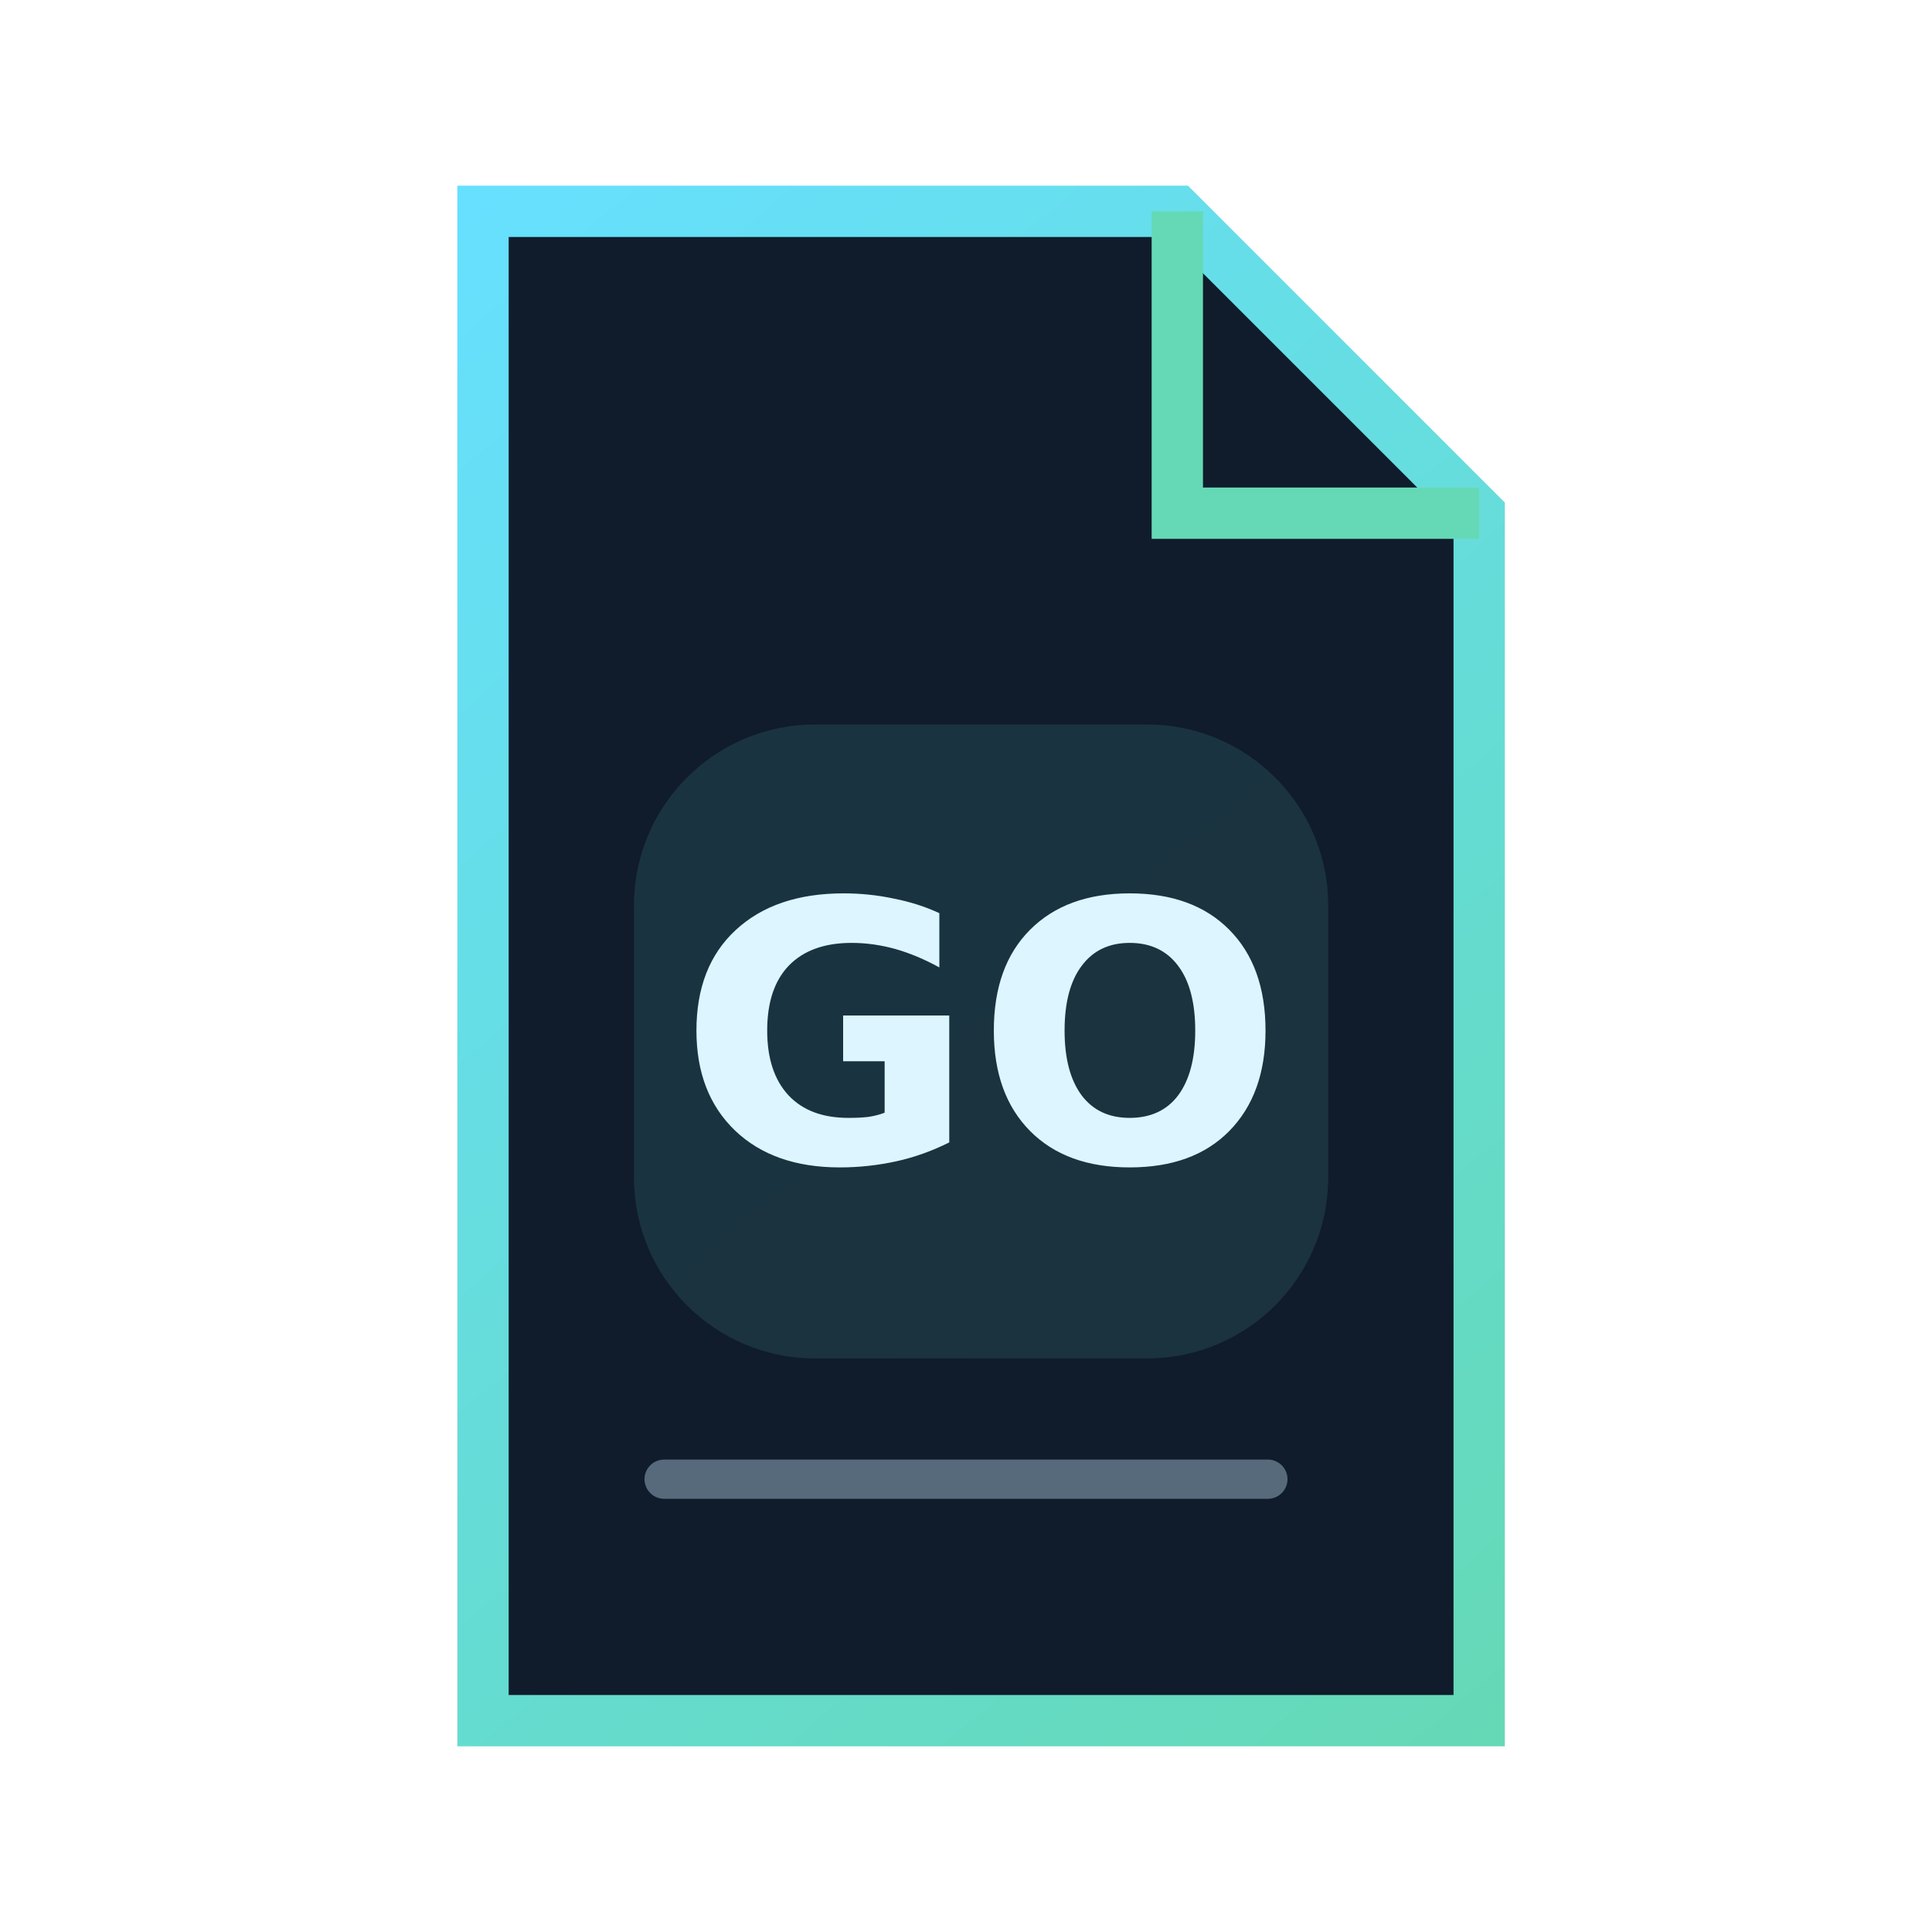
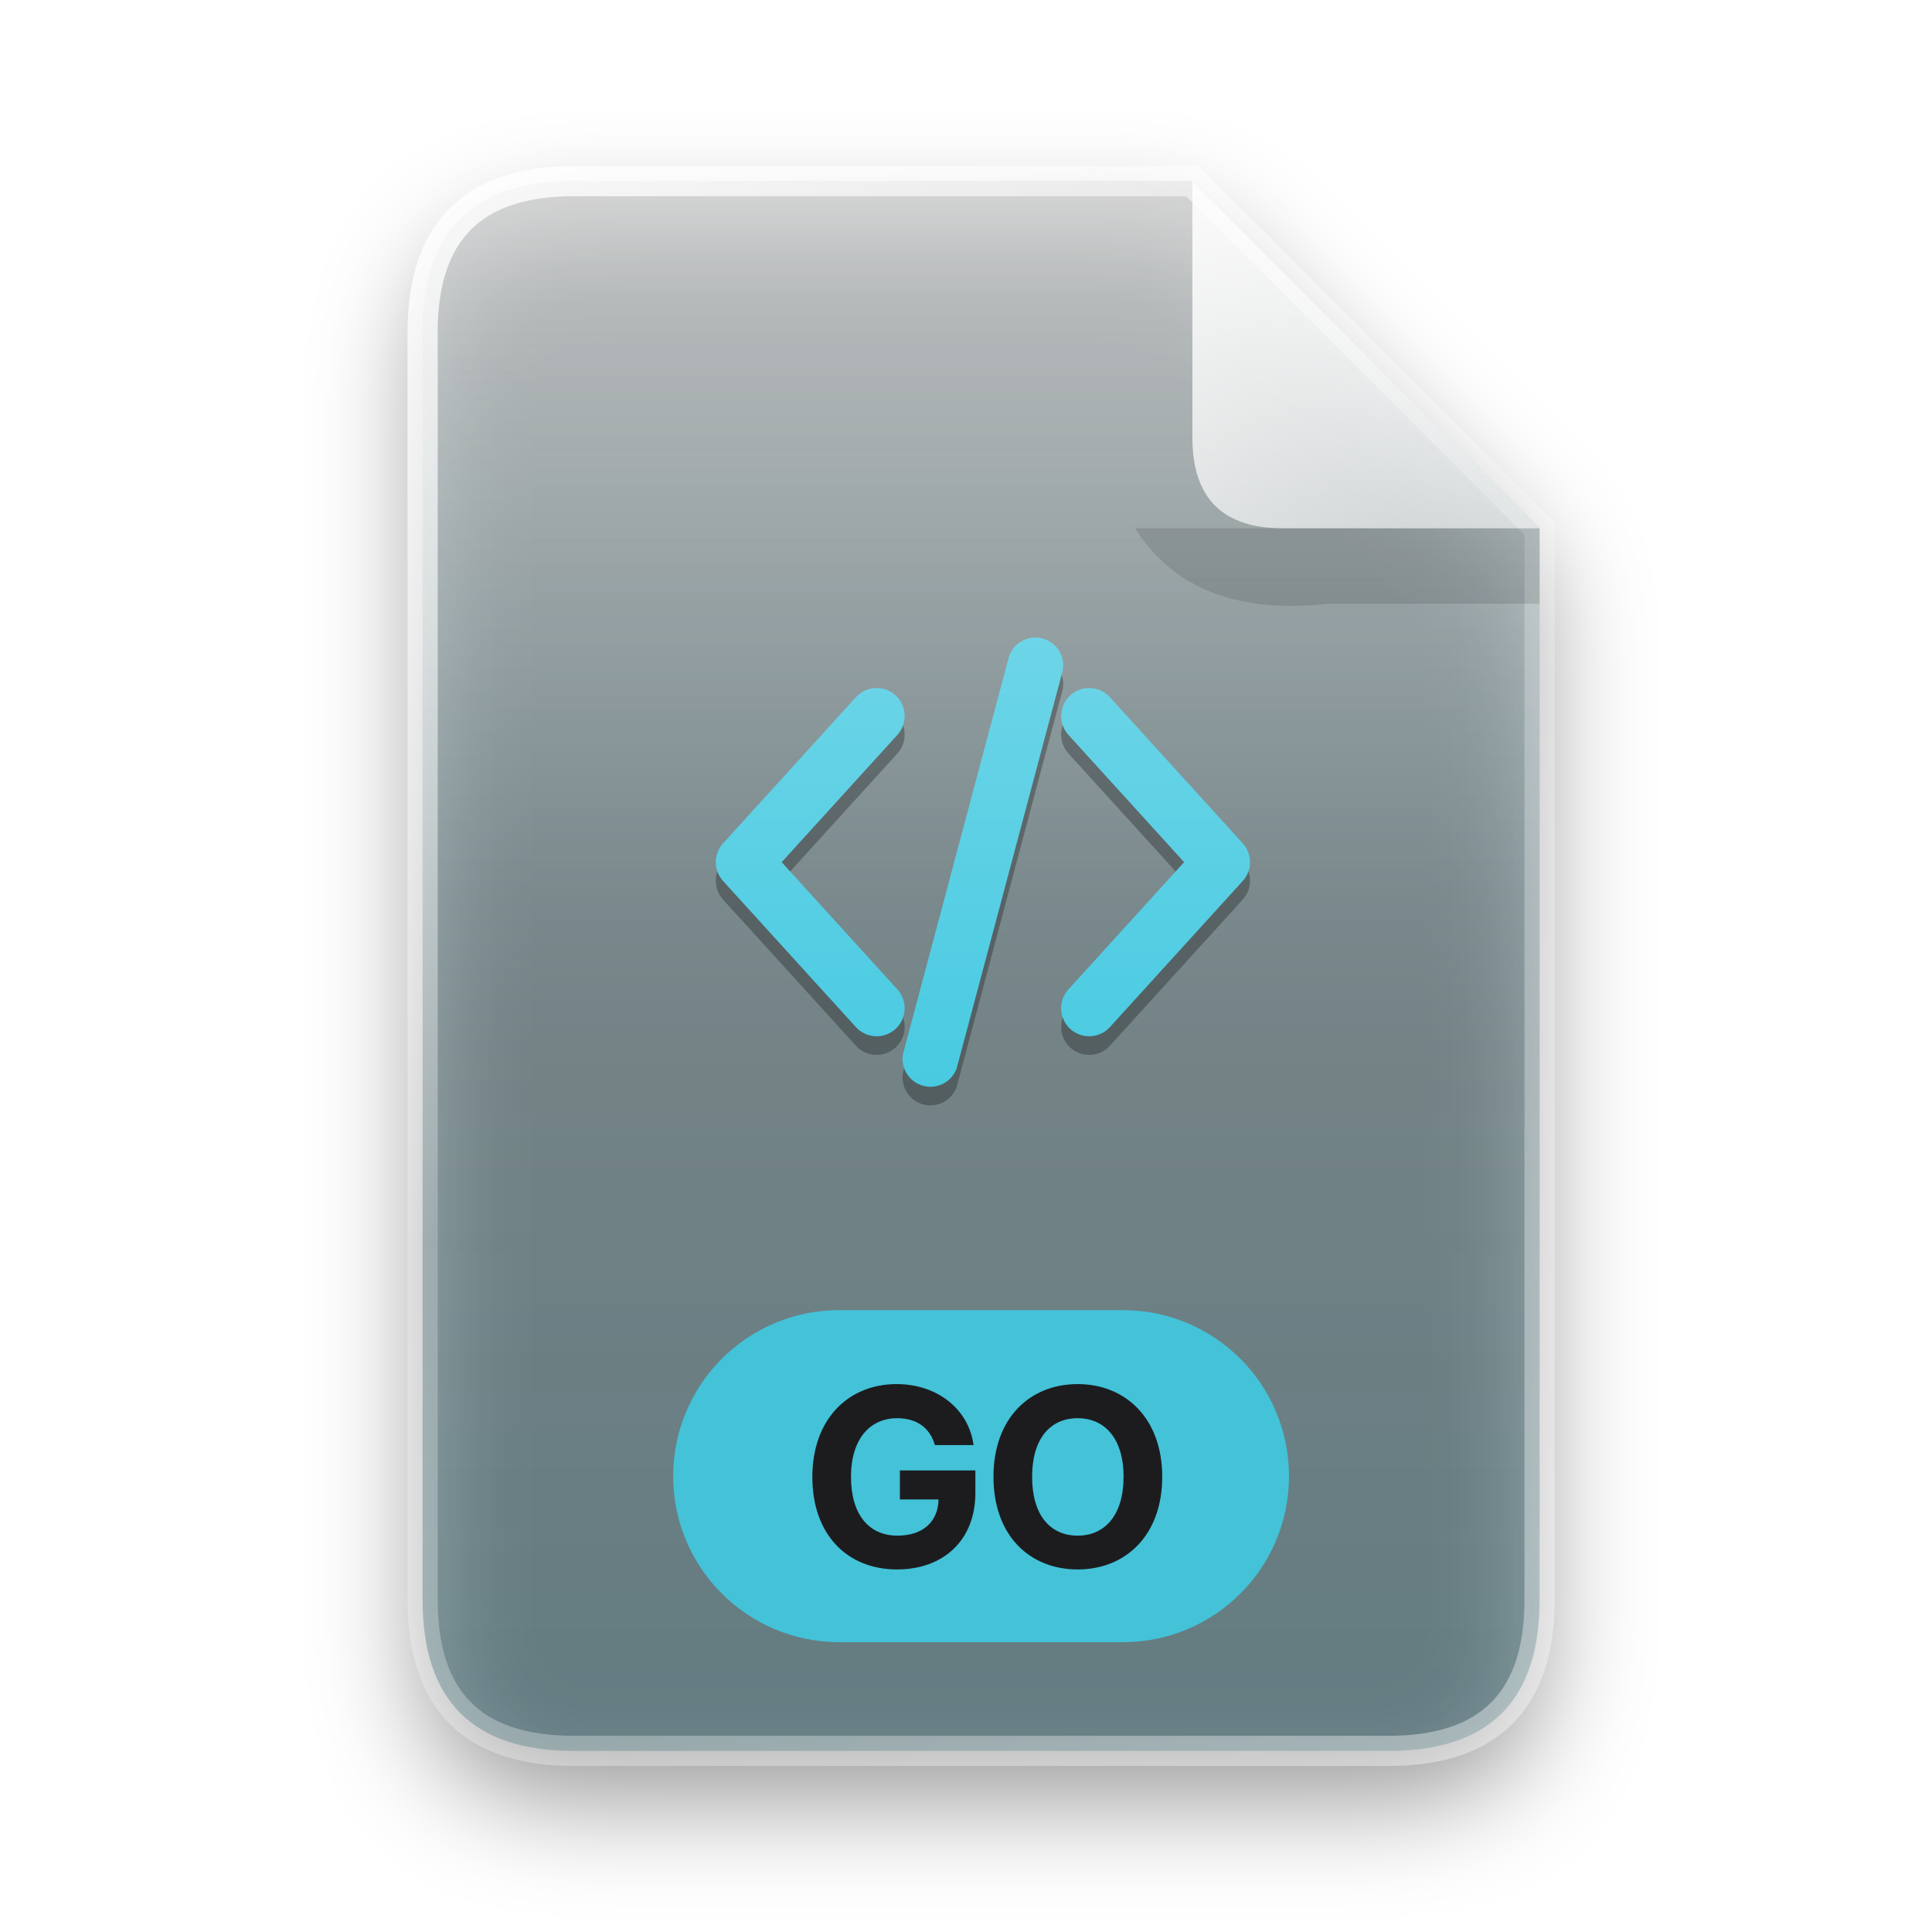
<svg xmlns="http://www.w3.org/2000/svg" width="64" height="64" viewBox="0 0 64 64">
  <defs>
-     <linearGradient id="g" x1="12" y1="9" x2="52" y2="56" gradientUnits="userSpaceOnUse">
-       <stop offset="0" stop-color="#66E0FF" />
-       <stop offset="1" stop-color="#65D9B5" />
+     <filter id="shadow" x="-20%" y="-20%" width="140%" height="150%">
+       <feGaussianBlur stdDeviation="1.8" />
+     </filter>
+     <linearGradient id="sheet" x1="0" y1="6" x2="0" y2="58" gradientUnits="userSpaceOnUse">
+       <stop offset="0" stop-color="#FFFFFF" stop-opacity=".46" />
+       <stop offset=".55" stop-color="#96E1EE" stop-opacity=".2" />
+       <stop offset="1" stop-color="#40C8E0" stop-opacity=".18" />
+     </linearGradient>
+     <linearGradient id="rim" x1="14" y1="6" x2="51" y2="58" gradientUnits="userSpaceOnUse">
+       <stop offset="0" stop-color="#FFFFFF" stop-opacity=".85" />
+       <stop offset=".45" stop-color="#FFFFFF" stop-opacity=".22" />
+       <stop offset="1" stop-color="#FFFFFF" stop-opacity=".4" />
+     </linearGradient>
+     <linearGradient id="sheen" x1="0" y1="6" x2="0" y2="30" gradientUnits="userSpaceOnUse">
+       <stop offset="0" stop-color="#FFFFFF" stop-opacity=".22" />
+       <stop offset="1" stop-color="#FFFFFF" stop-opacity="0" />
+     </linearGradient>
+     <linearGradient id="fold" x1="39" y1="6" x2="51" y2="18" gradientUnits="userSpaceOnUse">
+       <stop offset="0" stop-color="#FFFFFF" stop-opacity=".9" />
+       <stop offset="1" stop-color="#FFFFFF" stop-opacity=".45" />
+     </linearGradient>
+     <linearGradient id="ink" x1="0" y1="0" x2="0" y2="24" gradientUnits="userSpaceOnUse">
+       <stop offset="0" stop-color="#75D7E9" />
+       <stop offset="1" stop-color="#40C8E0" />
    </linearGradient>
  </defs>
-   <path d="M16 7h23l10 10v40H16z" fill="#101C2B" stroke="url(#g)" stroke-width="1.7" />
-   <path d="M39 7v10h10" fill="none" stroke="#65D9B5" stroke-width="1.7" />
-   <rect x="21" y="24" width="23" height="21" rx="6" fill="url(#g)" opacity=".12" />
-   <text x="32.5" y="38.5" text-anchor="middle" font-family="DejaVu Sans, sans-serif" font-size="12" font-weight="700" fill="#DDF5FF">GO</text>
-   <path d="M22 49h20" stroke="#C7E9FF" stroke-width="1.3" opacity=".38" stroke-linecap="round" />
+   <path d="M19,6H39.5L51,17.5V53Q51,58 46,58H19Q14,58 14,53V11Q14,6 19,6Z" fill="#000" opacity=".4" filter="url(#shadow)" transform="translate(0,1.6)" />
+   <path d="M19,6H39.5L51,17.5V53Q51,58 46,58H19Q14,58 14,53V11Q14,6 19,6Z" fill="#2C2C2E" fill-opacity=".42" />
+   <path d="M19,6H39.5L51,17.5V53Q51,58 46,58H19Q14,58 14,53V11Q14,6 19,6Z" fill="url(#sheet)" />
+   <path d="M19,6H39.5L51,17.5V53Q51,58 46,58H19Q14,58 14,53V11Q14,6 19,6Z" fill="url(#sheen)" />
+   <path d="M19,6H39.5L51,17.5V53Q51,58 46,58H19Q14,58 14,53V11Q14,6 19,6Z" fill="none" stroke="url(#rim)" stroke-width="1" />
+   <path d="M37.6,17.5Q39.5,20.5 44,20H51V17.5Z" fill="#000" opacity=".12" />
+   <path d="M39.5,6V14.5Q39.5,17.5 42.5,17.5H51Z" fill="url(#fold)" />
+   <g transform="translate(22,18) scale(0.88)">
+     <path fill="#000000" fill-opacity=".28" transform="translate(0,.7)" d="M8.78,7.21L3.78,12.71A1.05,1.05 0 0 1 2.22,11.29L7.22,5.79A1.05,1.05 0 0 1 8.78,7.21ZM3.78,11.29L8.78,16.79A1.05,1.05 0 0 1 7.22,18.21L2.22,12.71A1.05,1.05 0 0 1 3.78,11.29ZM16.78,5.79L21.78,11.29A1.05,1.05 0 0 1 20.22,12.71L15.22,7.21A1.05,1.05 0 0 1 16.78,5.79ZM21.78,12.71L16.78,18.21A1.05,1.05 0 0 1 15.22,16.79L20.22,11.29A1.05,1.05 0 0 1 21.78,12.71ZM15.01,4.77L11.01,19.77A1.05,1.05 0 0 1 8.99,19.23L12.99,4.23A1.05,1.05 0 0 1 15.01,4.77Z" />
+     <path fill="url(#ink)" d="M8.78,7.21L3.78,12.71A1.05,1.05 0 0 1 2.22,11.29L7.22,5.79A1.05,1.05 0 0 1 8.78,7.21ZM3.78,11.29L8.78,16.79A1.05,1.05 0 0 1 7.22,18.21L2.22,12.71A1.05,1.05 0 0 1 3.78,11.29ZM16.78,5.79L21.78,11.29A1.05,1.05 0 0 1 20.22,12.71L15.22,7.21A1.05,1.05 0 0 1 16.78,5.79ZM21.78,12.71L16.78,18.21A1.05,1.05 0 0 1 15.22,16.79L20.22,11.29A1.05,1.05 0 0 1 21.78,12.71ZM15.01,4.77L11.01,19.77A1.05,1.05 0 0 1 8.99,19.23L12.99,4.23A1.05,1.05 0 0 1 15.01,4.77Z" />
+   </g>
+   <path d="M27.8,43.4H37.2A5.5,5.5 0 0 1 42.7,48.9V48.9A5.5,5.5 0 0 1 37.2,54.4H27.8A5.5,5.5 0 0 1 22.3,48.9V48.9A5.5,5.5 0 0 1 27.8,43.4Z" fill="#40C8E0" fill-opacity=".92" />
+   <path transform="translate(26.5,44.9)" d="M4.47,2.97L5.75,2.97C5.59,1.78,4.55,0.95,3.2,0.95C1.62,0.95,0.41,2.09,0.41,4.03C0.41,5.92,1.55,7.09,3.22,7.09C4.73,7.09,5.81,6.14,5.81,4.56L5.81,3.81L3.31,3.81L3.31,4.77L4.59,4.77C4.58,5.5,4.08,5.97,3.23,5.97C2.28,5.97,1.69,5.27,1.69,4.02C1.69,2.78,2.31,2.08,3.22,2.08C3.88,2.08,4.31,2.41,4.47,2.97ZM12,4.02C12,2.08,10.78,0.95,9.2,0.95C7.61,0.95,6.41,2.08,6.41,4.02C6.41,5.97,7.61,7.09,9.2,7.09C10.78,7.09,12,5.97,12,4.02ZM10.72,4.02C10.72,5.28,10.11,5.97,9.2,5.97C8.28,5.97,7.69,5.28,7.69,4.02C7.69,2.77,8.28,2.08,9.2,2.08C10.11,2.08,10.72,2.77,10.72,4.02ZM12,7" fill="#1C1C1E" />
</svg>
